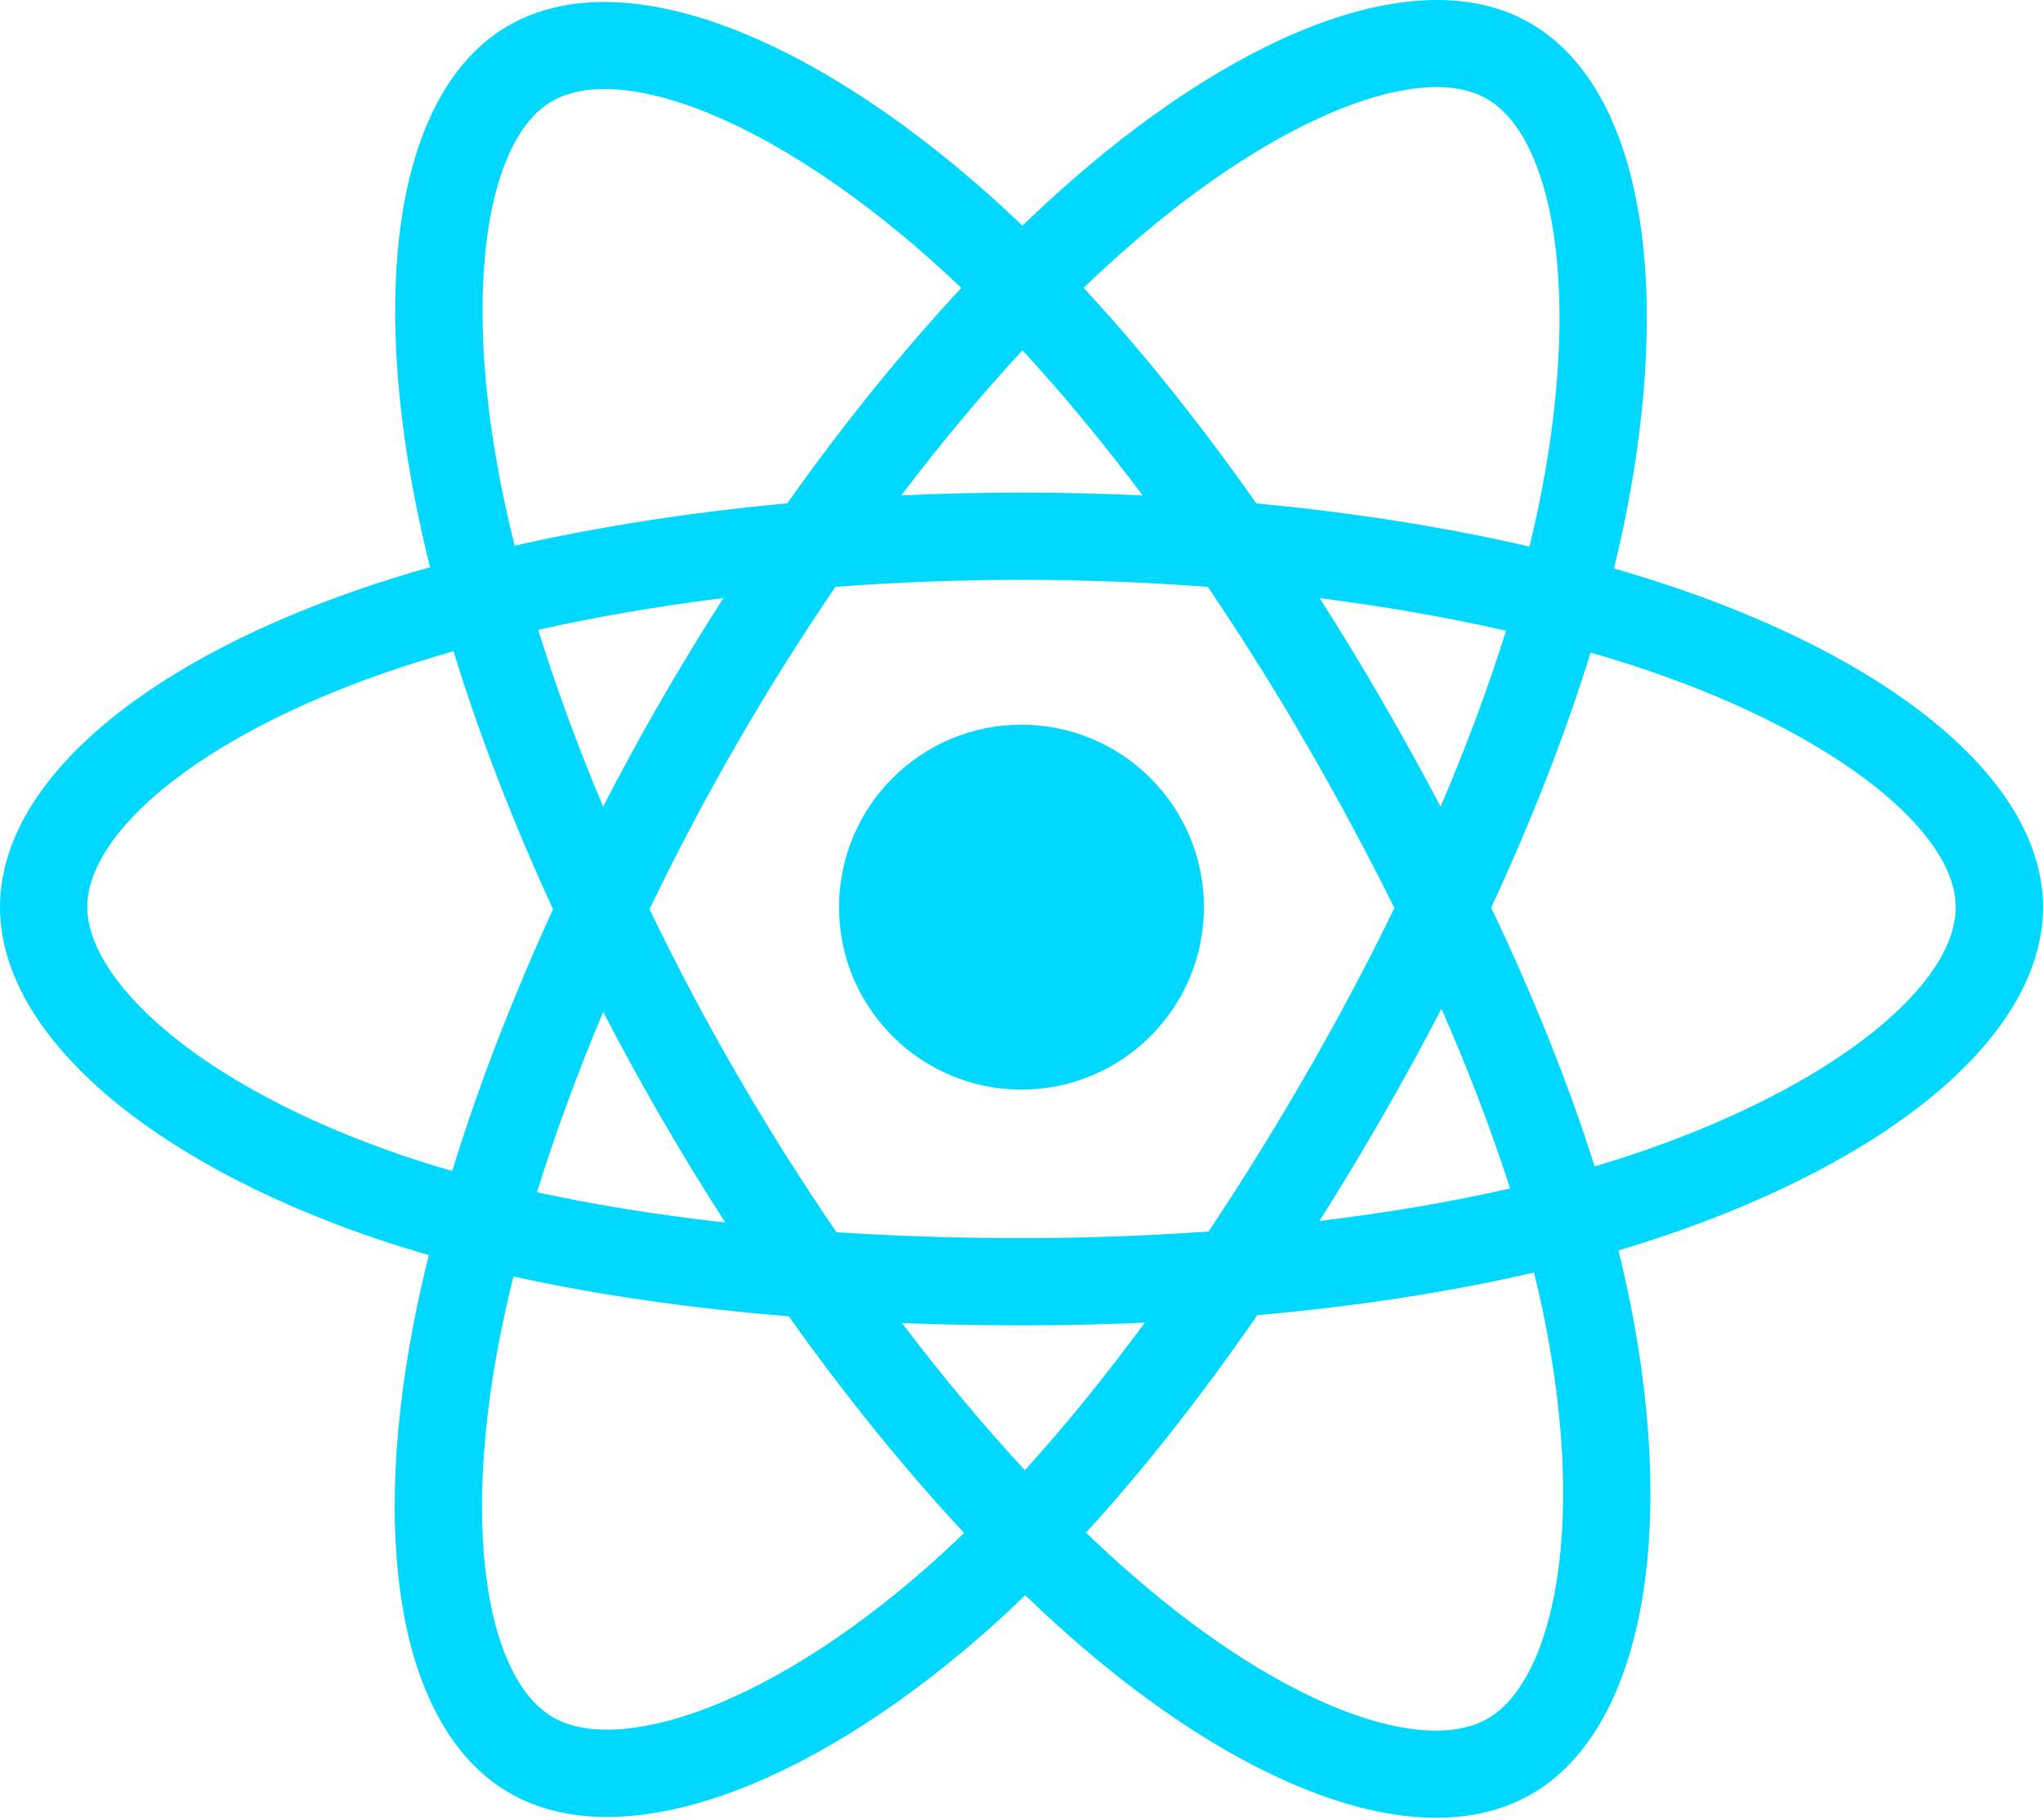
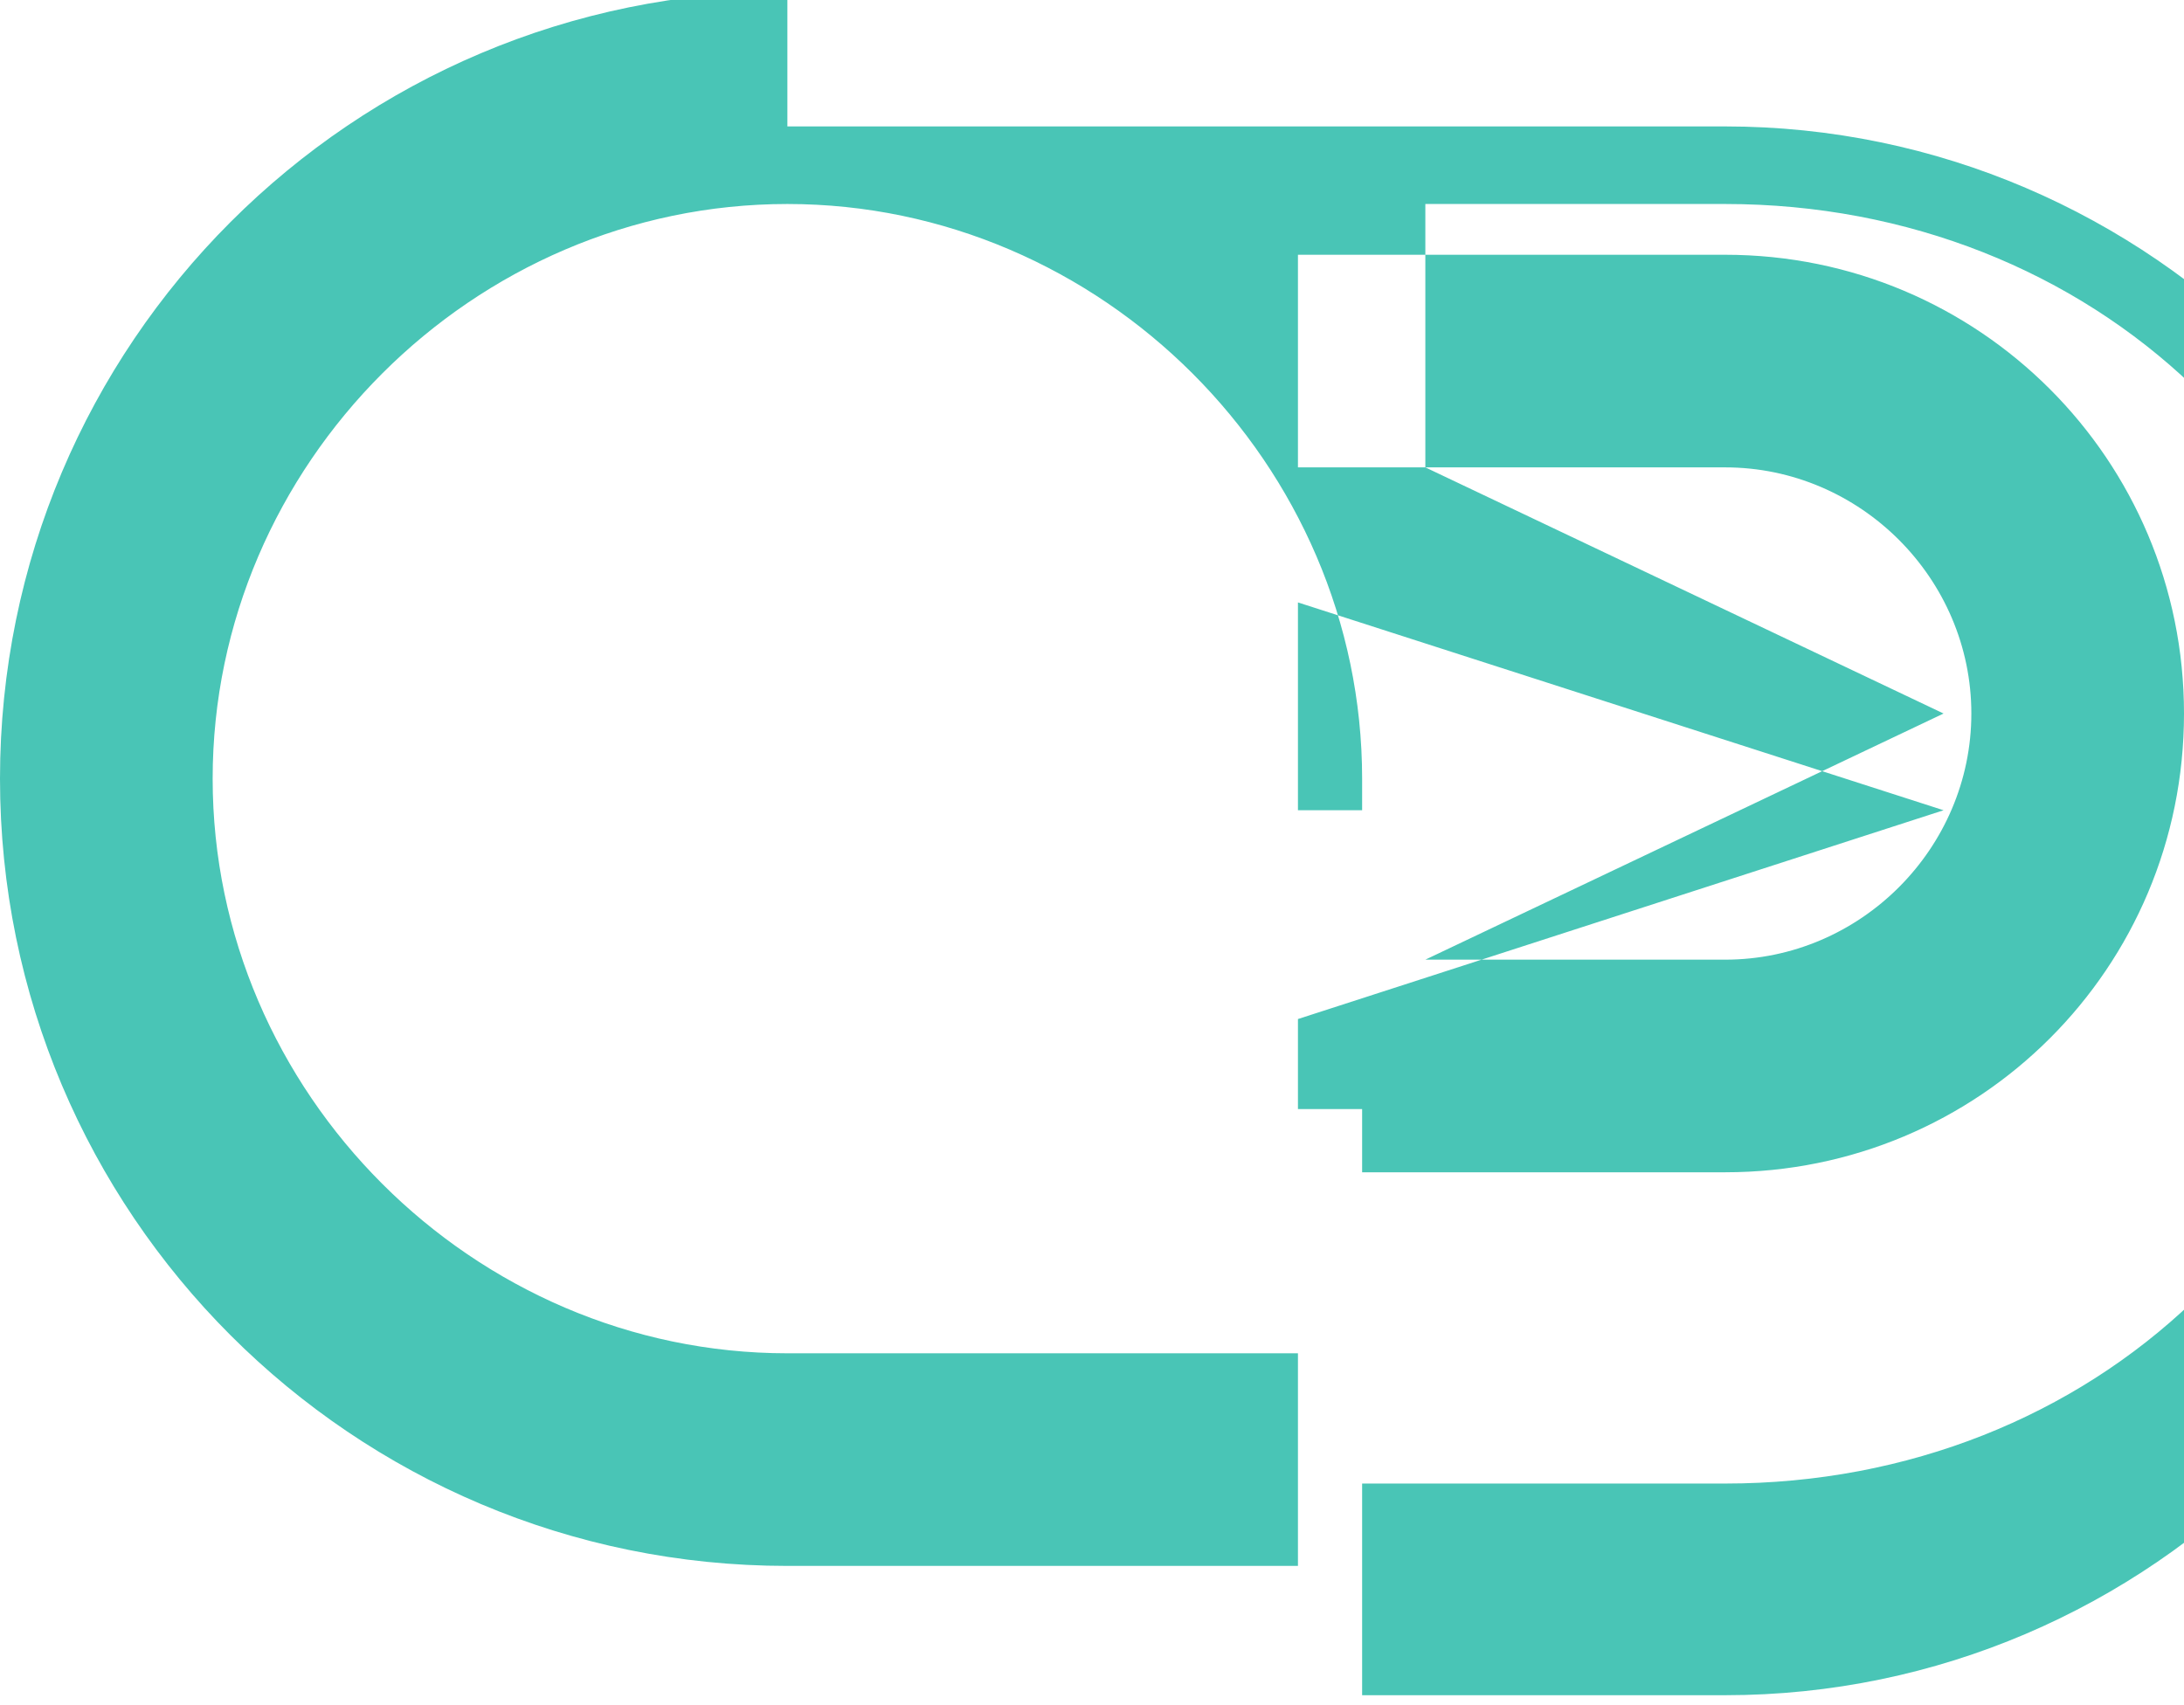
- <svg xmlns="http://www.w3.org/2000/svg" aria-hidden="true" role="img" class="iconify iconify--logos" width="35.93" height="32" preserveAspectRatio="xMidYMid meet" viewBox="0 0 256 228">
-   <path fill="#00D8FF" d="M210.483 73.824a171.49 171.49 0 0 0-8.24-2.597c.465-1.9.893-3.777 1.273-5.621c6.238-30.281 2.16-54.676-11.769-62.708c-13.355-7.7-35.196.329-57.254 19.526a171.23 171.23 0 0 0-6.375 5.848a155.866 155.866 0 0 0-4.241-3.917C100.759 3.829 77.587-4.822 63.673 3.233C50.33 10.957 46.379 33.89 51.995 62.588a170.974 170.974 0 0 0 1.892 8.48c-3.28.932-6.445 1.924-9.474 2.98C17.309 83.498 0 98.307 0 113.668c0 15.865 18.582 31.778 46.812 41.427a145.52 145.52 0 0 0 6.921 2.165a167.467 167.467 0 0 0-2.01 9.138c-5.354 28.2-1.173 50.591 12.134 58.266c13.744 7.926 36.812-.22 59.273-19.855a145.567 145.567 0 0 0 5.342-4.923a168.064 168.064 0 0 0 6.92 6.314c21.758 18.722 43.246 26.282 56.54 18.586c13.731-7.949 18.194-32.003 12.4-61.268a145.016 145.016 0 0 0-1.535-6.842c1.62-.48 3.21-.974 4.76-1.488c29.348-9.723 48.443-25.443 48.443-41.52c0-15.417-17.868-30.326-45.517-39.844Zm-6.365 70.984c-1.4.463-2.836.91-4.3 1.345c-3.24-10.257-7.612-21.163-12.963-32.432c5.106-11 9.31-21.767 12.459-31.957c2.619.758 5.16 1.557 7.61 2.4c23.69 8.156 38.14 20.213 38.14 29.504c0 9.896-15.606 22.743-40.946 31.14Zm-10.514 20.834c2.562 12.94 2.927 24.64 1.23 33.787c-1.524 8.219-4.59 13.698-8.382 15.893c-8.067 4.67-25.32-1.4-43.927-17.412a156.726 156.726 0 0 1-6.437-5.87c7.214-7.889 14.423-17.06 21.459-27.246c12.376-1.098 24.068-2.894 34.671-5.345a134.17 134.17 0 0 1 1.386 6.193ZM87.276 214.515c-7.882 2.783-14.16 2.863-17.955.675c-8.075-4.657-11.432-22.636-6.853-46.752a156.923 156.923 0 0 1 1.869-8.499c10.486 2.32 22.093 3.988 34.498 4.994c7.084 9.967 14.501 19.128 21.976 27.15a134.668 134.668 0 0 1-4.877 4.492c-9.933 8.682-19.886 14.842-28.658 17.94ZM50.35 144.747c-12.483-4.267-22.792-9.812-29.858-15.863c-6.35-5.437-9.555-10.836-9.555-15.216c0-9.322 13.897-21.212 37.076-29.293c2.813-.98 5.757-1.905 8.812-2.773c3.204 10.42 7.406 21.315 12.477 32.332c-5.137 11.18-9.399 22.249-12.634 32.792a134.718 134.718 0 0 1-6.318-1.979Zm12.378-84.26c-4.811-24.587-1.616-43.134 6.425-47.789c8.564-4.958 27.502 2.111 47.463 19.835a144.318 144.318 0 0 1 3.841 3.545c-7.438 7.987-14.787 17.08-21.808 26.988c-12.04 1.116-23.565 2.908-34.161 5.309a160.342 160.342 0 0 1-1.76-7.887Zm110.427 27.268a347.8 347.8 0 0 0-7.785-12.803c8.168 1.033 15.994 2.404 23.343 4.08c-2.206 7.072-4.956 14.465-8.193 22.045a381.151 381.151 0 0 0-7.365-13.322Zm-45.032-43.861c5.044 5.465 10.096 11.566 15.065 18.186a322.04 322.04 0 0 0-30.257-.006c4.974-6.559 10.069-12.652 15.192-18.18ZM82.802 87.83a323.167 323.167 0 0 0-7.227 13.238c-3.184-7.553-5.909-14.98-8.134-22.152c7.304-1.634 15.093-2.97 23.209-3.984a321.524 321.524 0 0 0-7.848 12.897Zm8.081 65.352c-8.385-.936-16.291-2.203-23.593-3.793c2.26-7.3 5.045-14.885 8.298-22.6a321.187 321.187 0 0 0 7.257 13.246c2.594 4.48 5.28 8.868 8.038 13.147Zm37.542 31.03c-5.184-5.592-10.354-11.779-15.403-18.433c4.902.192 9.899.29 14.978.29c5.218 0 10.376-.117 15.453-.343c-4.985 6.774-10.018 12.97-15.028 18.486Zm52.198-57.817c3.422 7.8 6.306 15.345 8.596 22.52c-7.422 1.694-15.436 3.058-23.88 4.071a382.417 382.417 0 0 0 7.859-13.026a347.403 347.403 0 0 0 7.425-13.565Zm-16.898 8.101a358.557 358.557 0 0 1-12.281 19.815a329.4 329.4 0 0 1-23.444.823c-7.967 0-15.716-.248-23.178-.732a310.202 310.202 0 0 1-12.513-19.846h.001a307.41 307.41 0 0 1-10.923-20.627a310.278 310.278 0 0 1 10.89-20.637l-.001.001a307.318 307.318 0 0 1 12.413-19.761c7.613-.576 15.42-.876 23.31-.876H128c7.926 0 15.743.303 23.354.883a329.357 329.357 0 0 1 12.335 19.695a358.489 358.489 0 0 1 11.036 20.54a329.472 329.472 0 0 1-11 20.722Zm22.56-122.124c8.572 4.944 11.906 24.881 6.52 51.026c-.344 1.668-.73 3.367-1.15 5.09c-10.622-2.452-22.155-4.275-34.23-5.408c-7.034-10.017-14.323-19.124-21.64-27.008a160.789 160.789 0 0 1 5.888-5.4c18.9-16.447 36.564-22.941 44.612-18.3ZM128 90.808c12.625 0 22.86 10.235 22.86 22.86s-10.235 22.86-22.86 22.86s-22.86-10.235-22.86-22.86s10.235-22.86 22.86-22.86Z" />
+ <svg xmlns="http://www.w3.org/2000/svg" width="228px" height="178px" viewBox="0 0 228 178" version="1.1">
+   <g stroke="none" stroke-width="1" fill="none" fill-rule="evenodd">
+     <path d="M82.2,0.1 C36.8,0.1 0,36.9 0,82.3 C0,127.7 36.8,164.5 82.2,164.5 L135.5,164.5 L135.5,142.3 L82.2,142.3 C49.4,142.3 22.2,115.1 22.2,82.3 C22.2,49.5 49.4,22.3 82.2,22.3 C115,22.3 142.2,49.5 142.2,82.3 L142.2,85.6 L135.5,85.6 L135.5,116.8 L142.2,116.8 L142.2,123.4 L180.1,123.4 C206.6,123.4 228,102.1 228,75.5 C228,49 206.6,27.6 180.1,27.6 L135.5,27.6 L135.5,49.8 L180.1,49.8 C194.2,49.8 205.8,61.4 205.8,75.5 C205.8,89.6 194.2,101.2 180.1,101.2 L148.8,101.2 L202.9,75.5 L148.8,49.8 L148.8,22.3 L180.1,22.3 C218.4,22.3 249,50.7 249,89.1 C249,127.5 218.4,155.9 180.1,155.9 L142.2,155.9 L142.2,178 L180.1,178 C224.5,178 261,141.6 261,96.1 C261,50.7 224.5,14.2 180.1,14.2 L82.2,14.2 L82.2,0 L82.2,0.1 Z M135.5,63.9 L202.9,85.6 L135.5,107.4 L135.5,63.9 Z" fill="#49C5B6" transform="translate(0, -1)" />
+   </g>
</svg>
